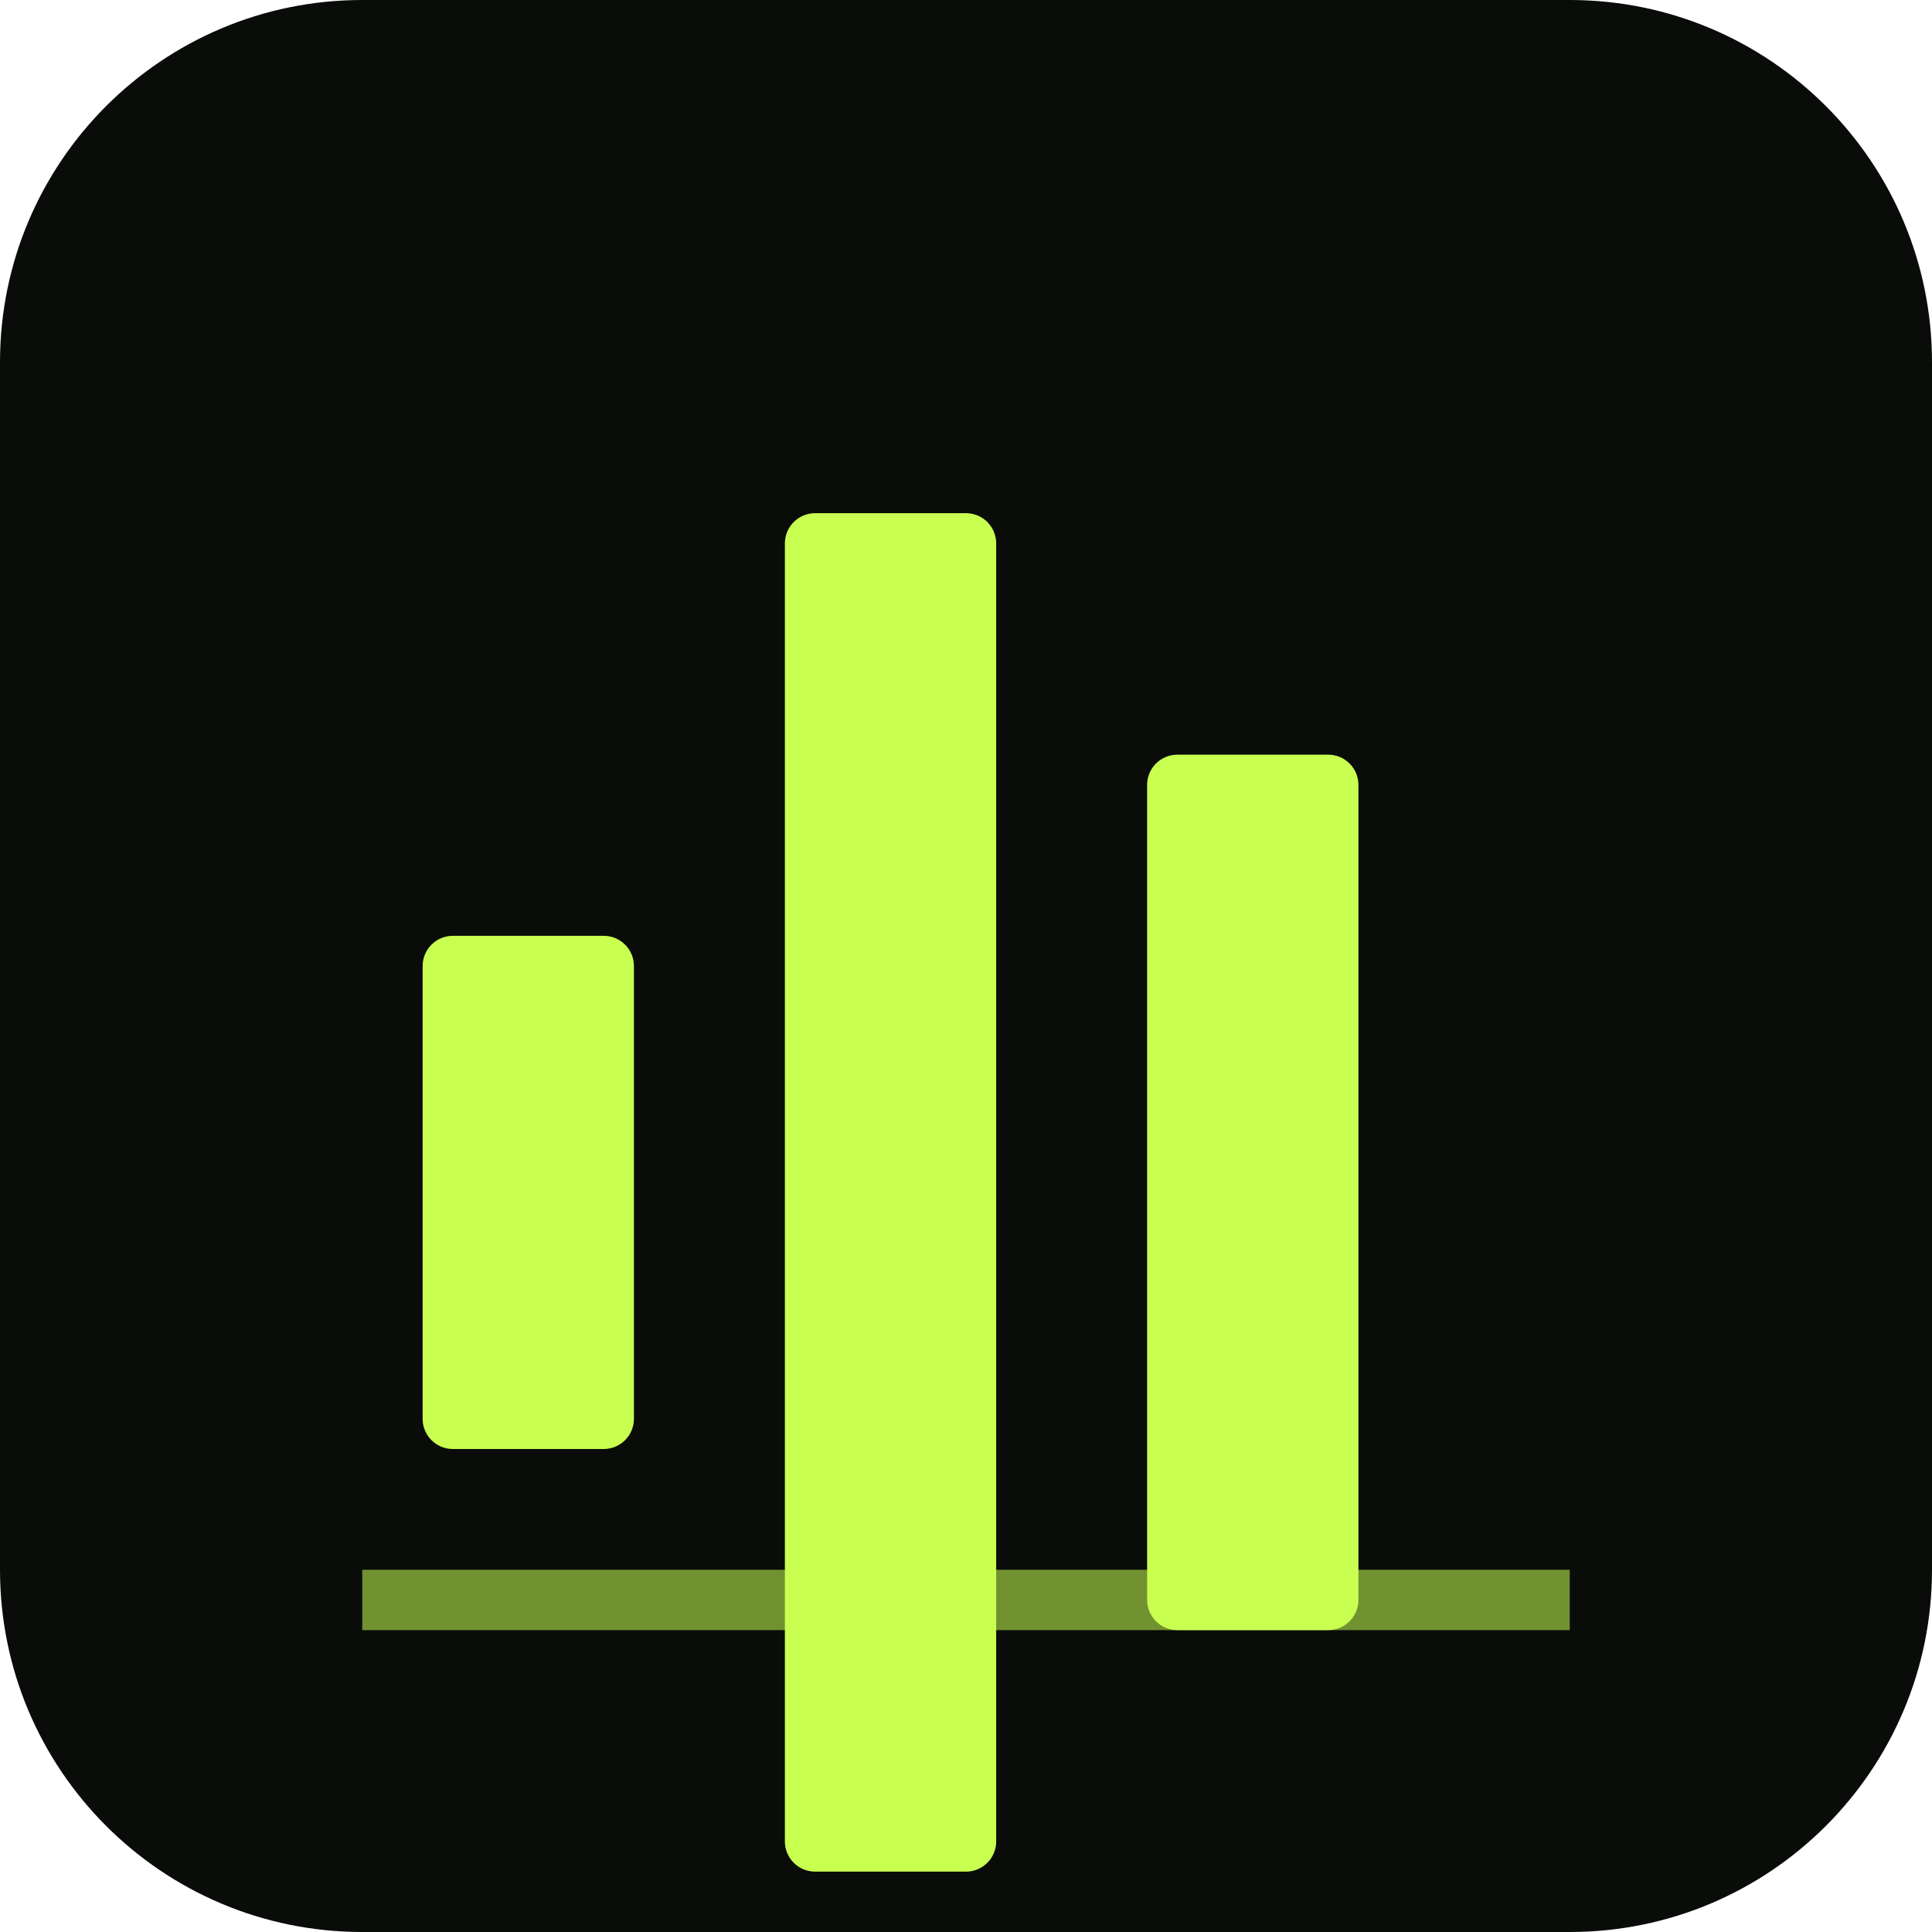
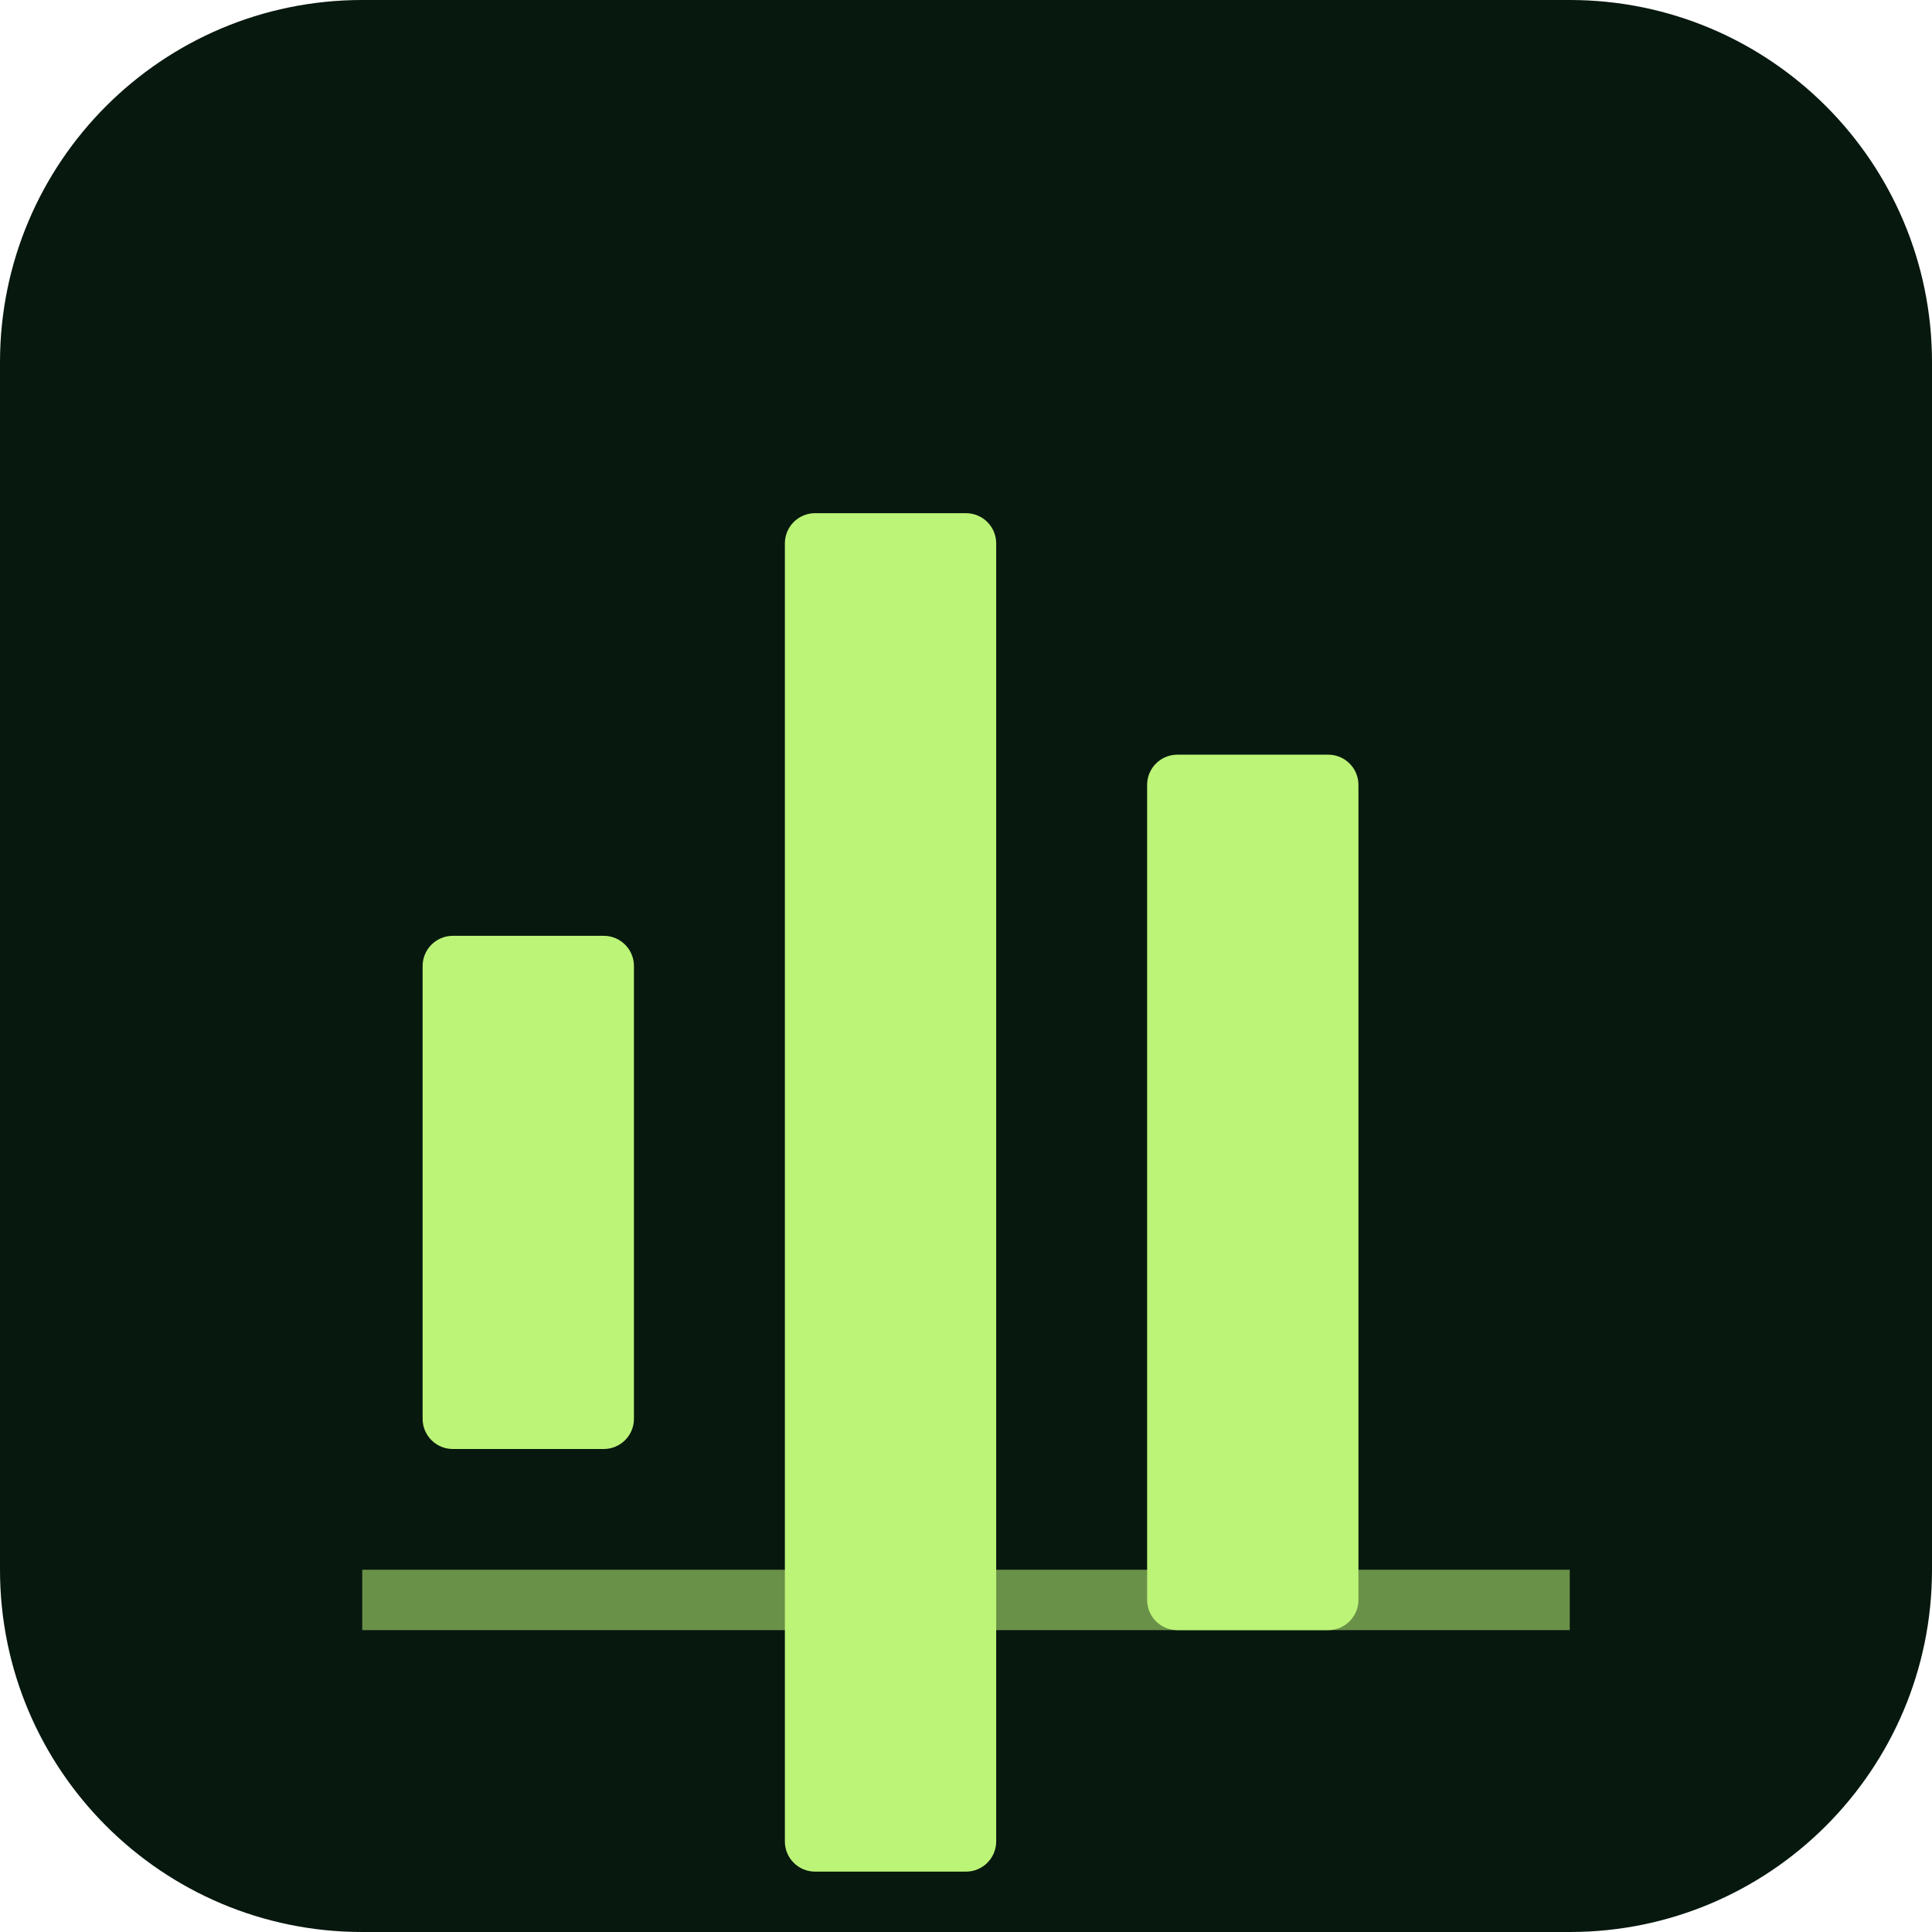
<svg xmlns="http://www.w3.org/2000/svg" viewBox="0 0 64 64">
-   <rect width="64" height="64" rx="12" fill="#090c09" />
-   <g fill="#c9ff51" transform="translate(14 13)">
+   <rect width="64" height="64" rx="12" fill="#07180f" />
+   <g fill="#bcf477" transform="translate(14 13)">
    <rect x="0" y="18" width="7" height="17" rx="1" />
    <rect x="12" y="4" width="7" height="45" rx="1" />
    <rect x="24" y="12" width="7" height="29" rx="1" />
  </g>
-   <path d="M12 53h40" stroke="#c9ff51" stroke-width="2" opacity=".55" />
+   <path d="M12 53h40" stroke="#bcf477" stroke-width="2" opacity=".55" />
</svg>
